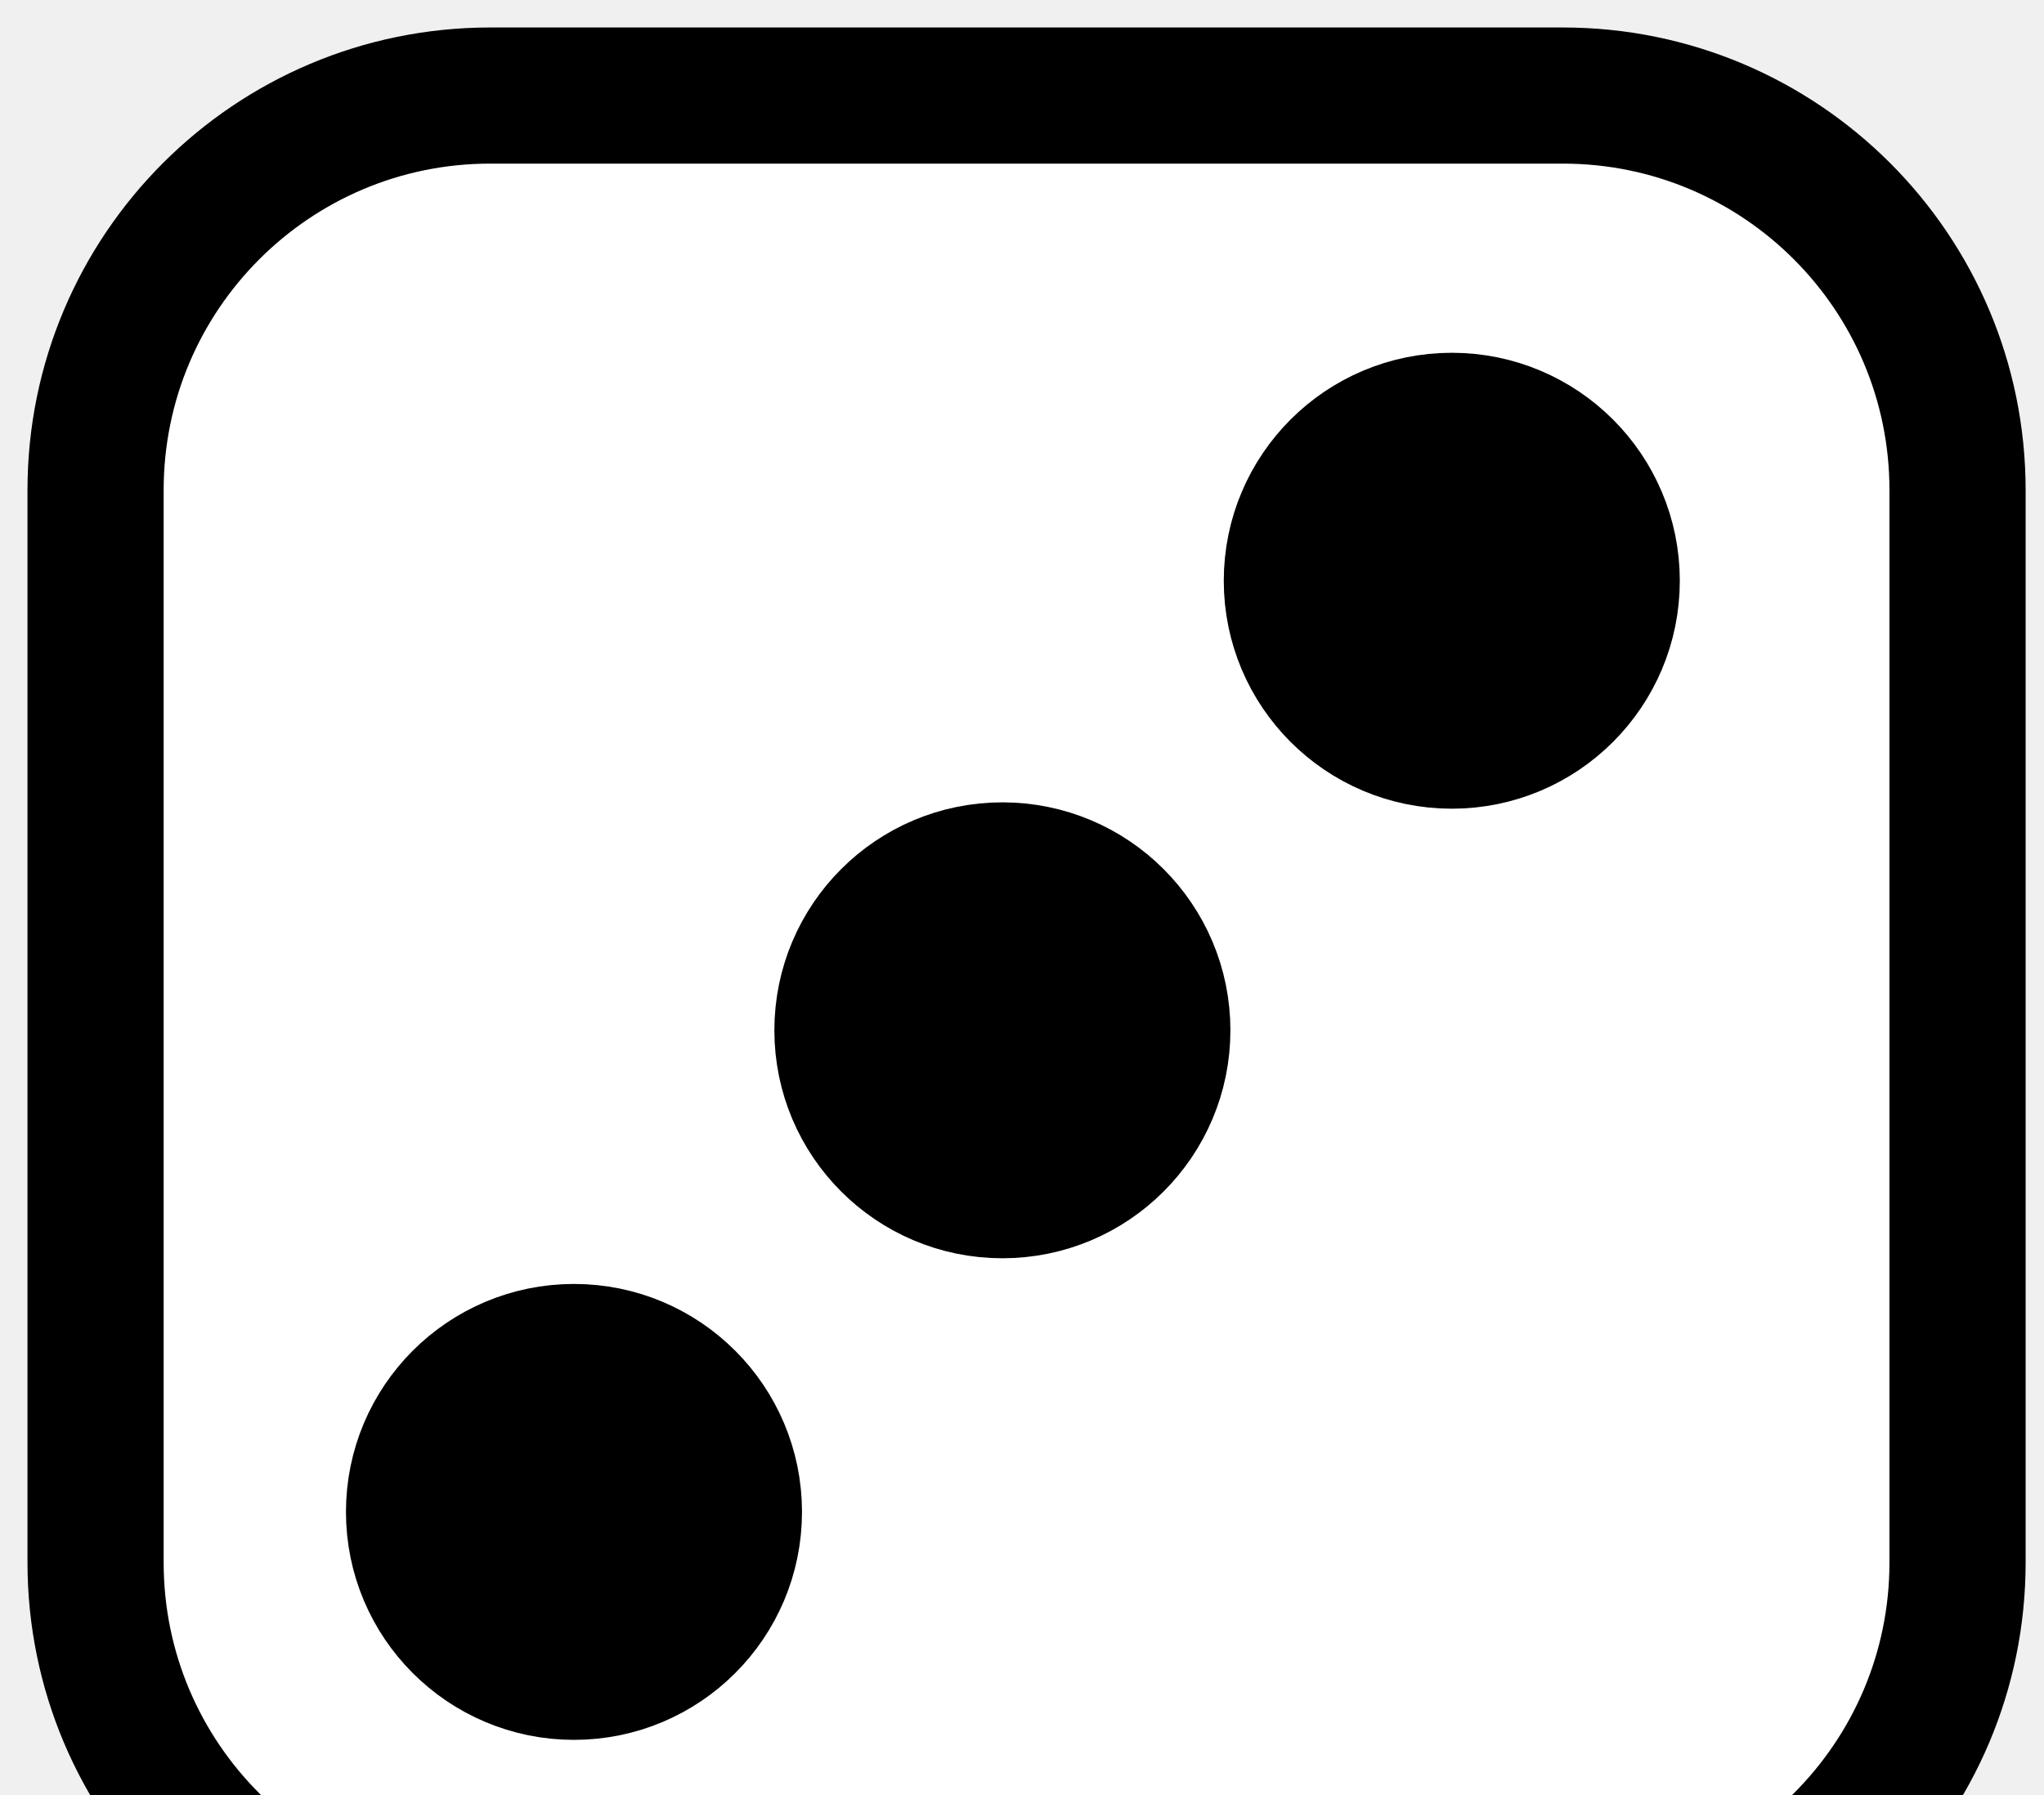
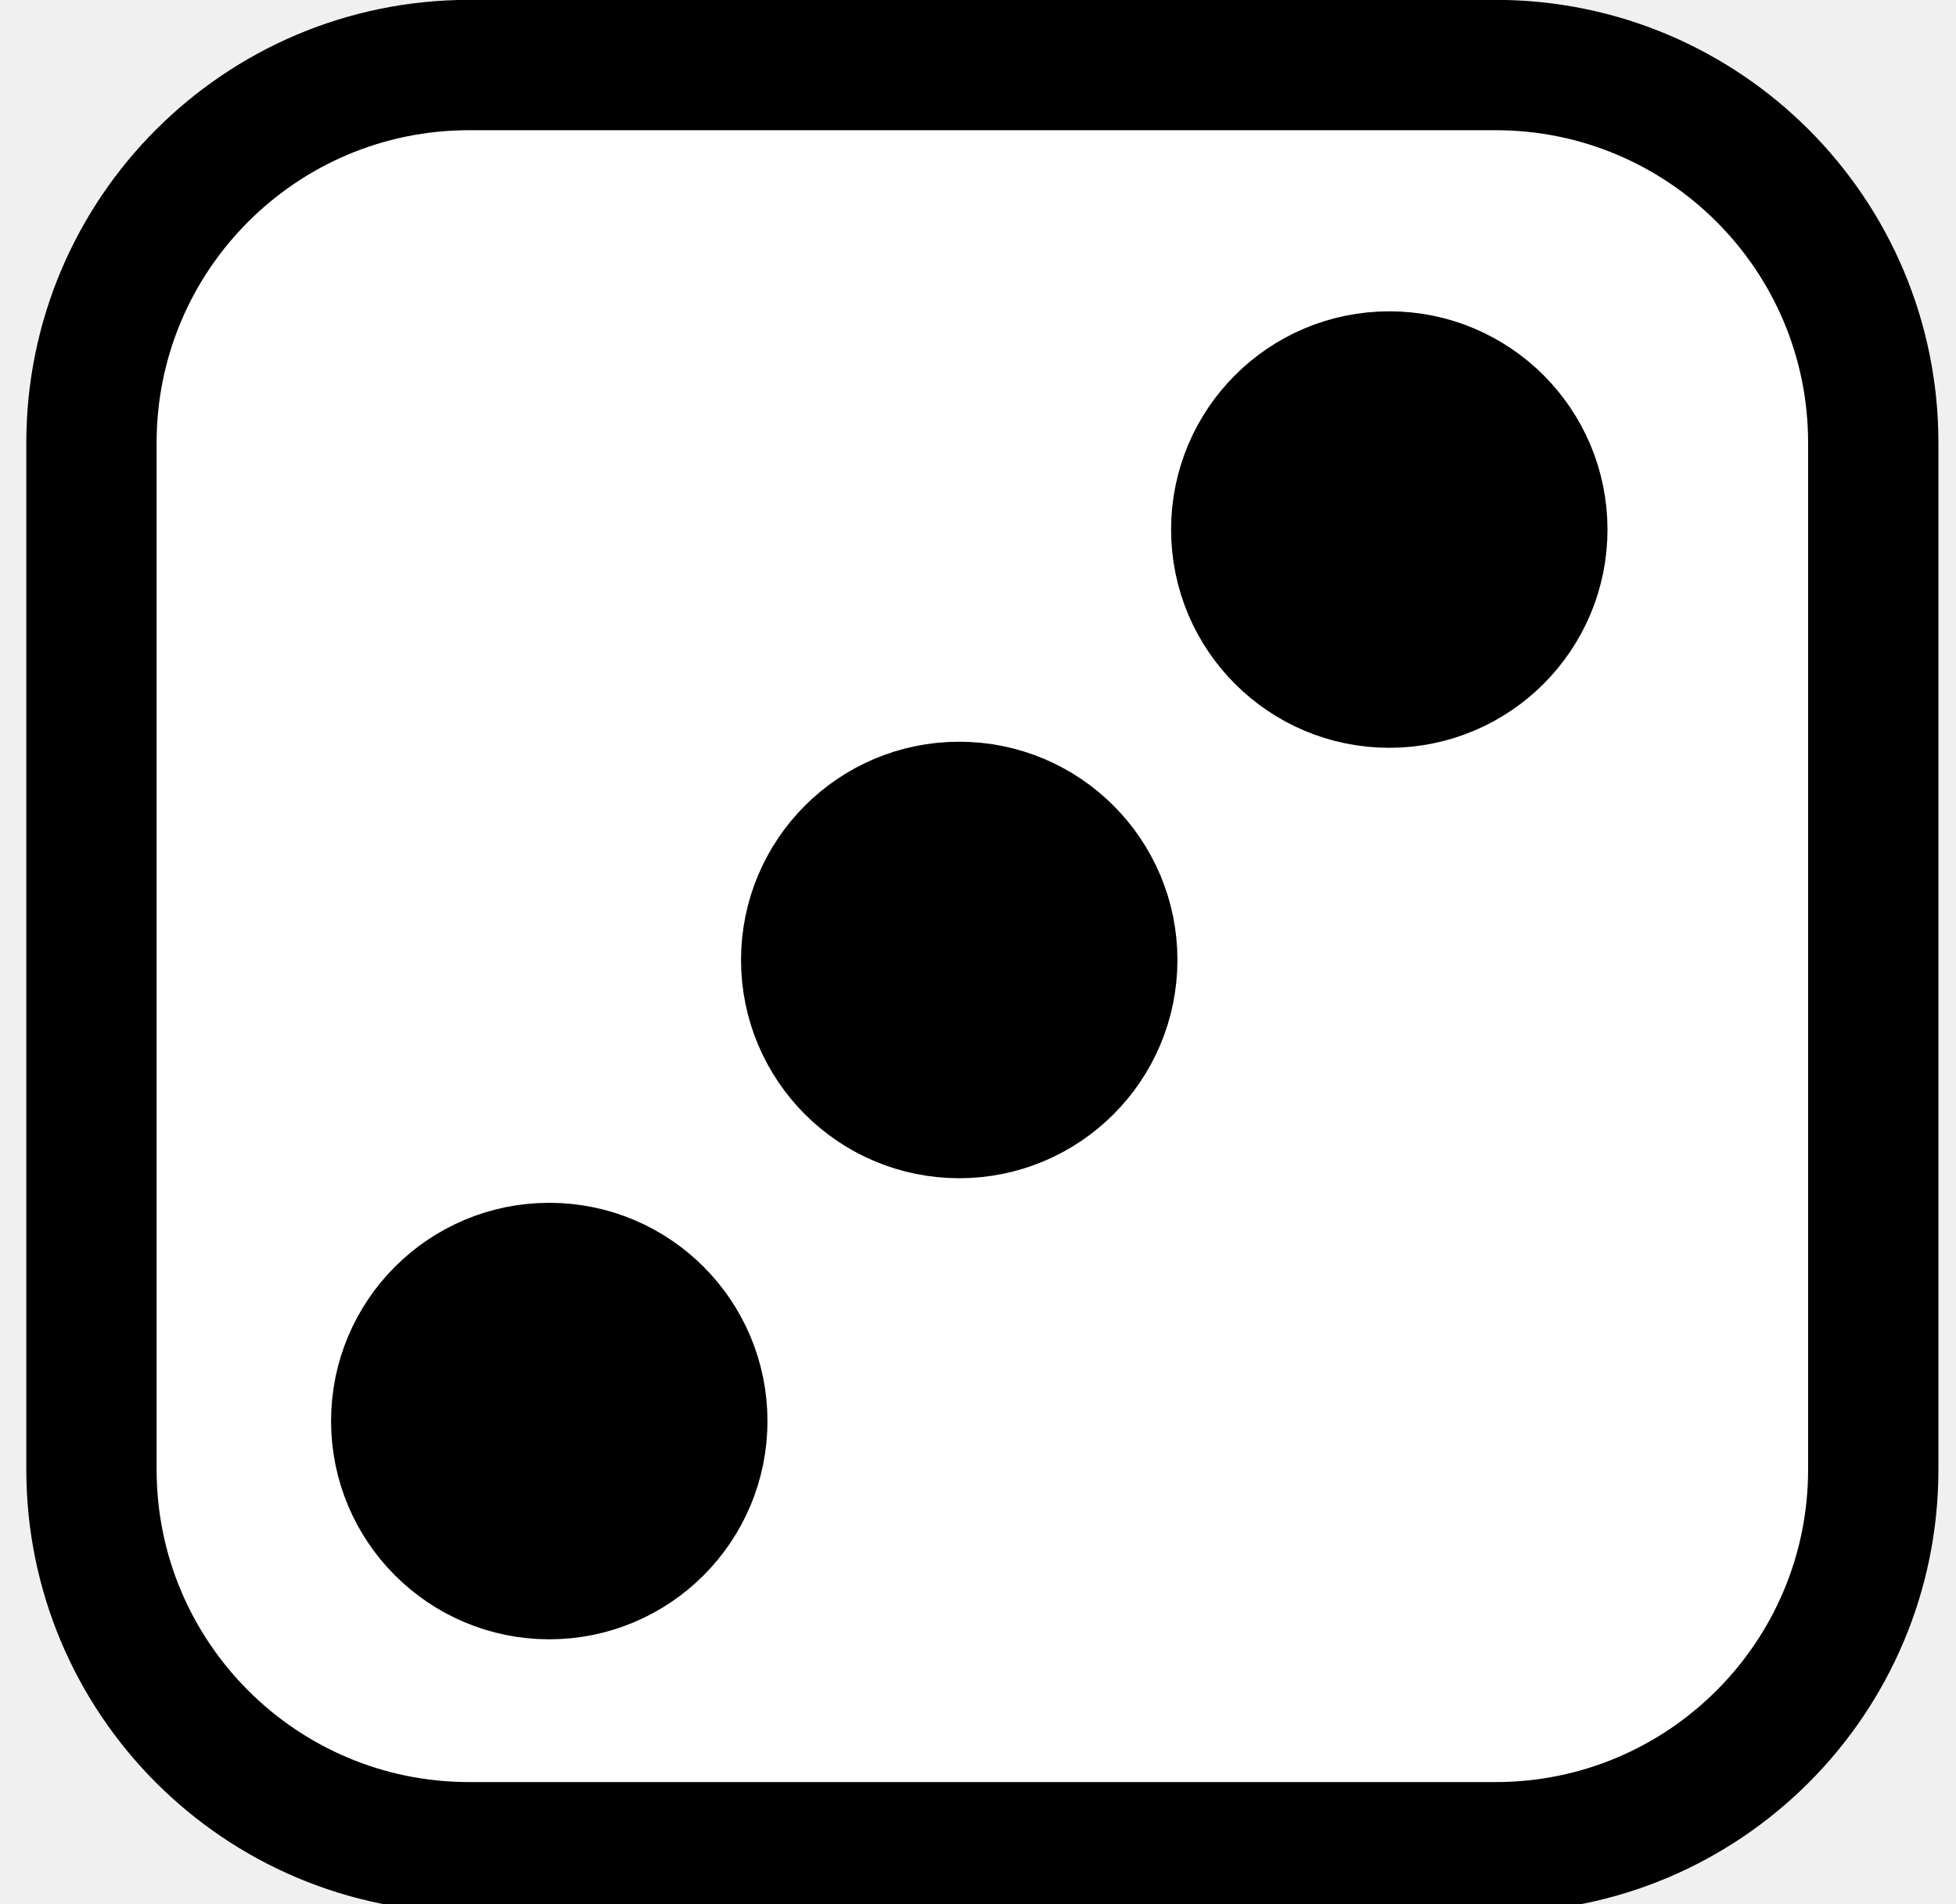
- <svg xmlns="http://www.w3.org/2000/svg" viewBox="-0.1 -0.1 7.4 6.5" preserveAspectRatio="none" style="overflow:visible;">
+ <svg xmlns="http://www.w3.org/2000/svg" viewBox="-0.1 -0 7.4 7.2" preserveAspectRatio="none" style="overflow:visible;">
  <style>
        .rectangle {fill:#fff;stroke:#000;stroke-width:0.493;}
        .dot {fill:#000;stroke:#000;stroke-width:0.493;}
    </style>
  <rect class="rectangle" width="6.741" height="6.741" x="0.246" y="0.246" ry="1.429" />
  <circle class="dot" cx="3.529" cy="3.631" r="0.579" />
  <circle class="dot" cx="5.156" cy="2.003" r="0.579" />
  <circle class="dot" cx="1.978" cy="5.375" r="0.579" />
</svg>
